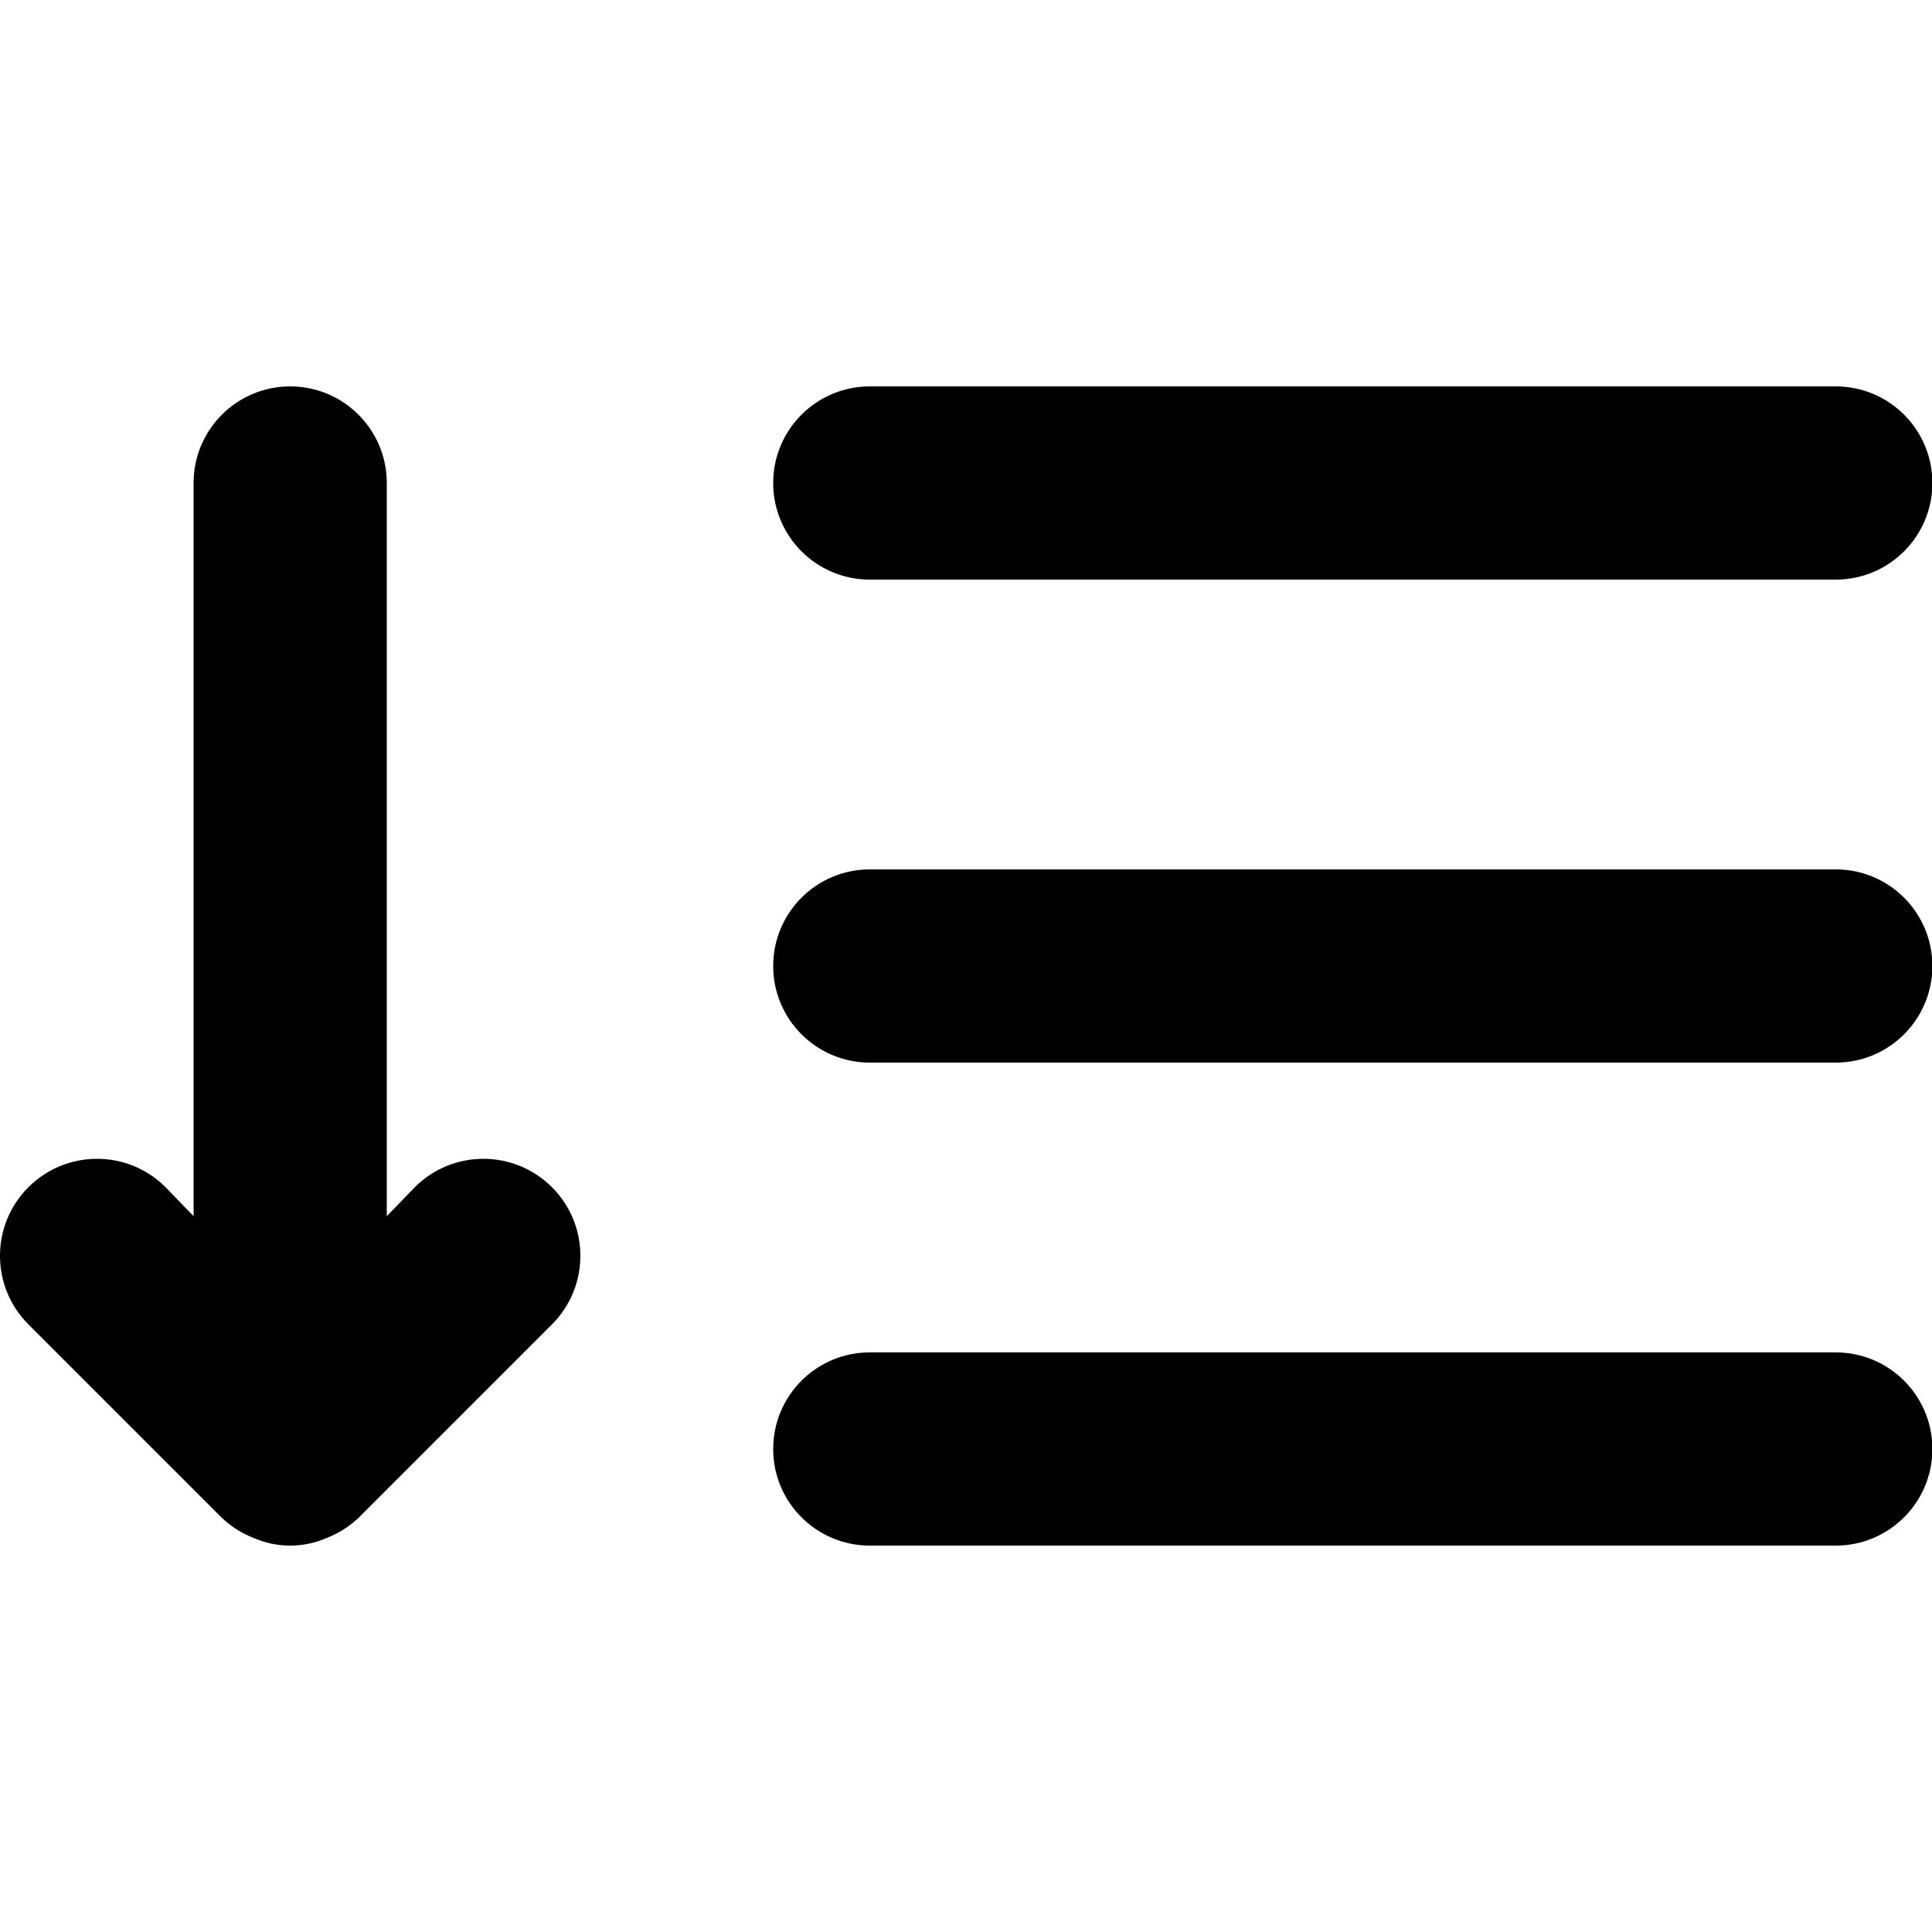
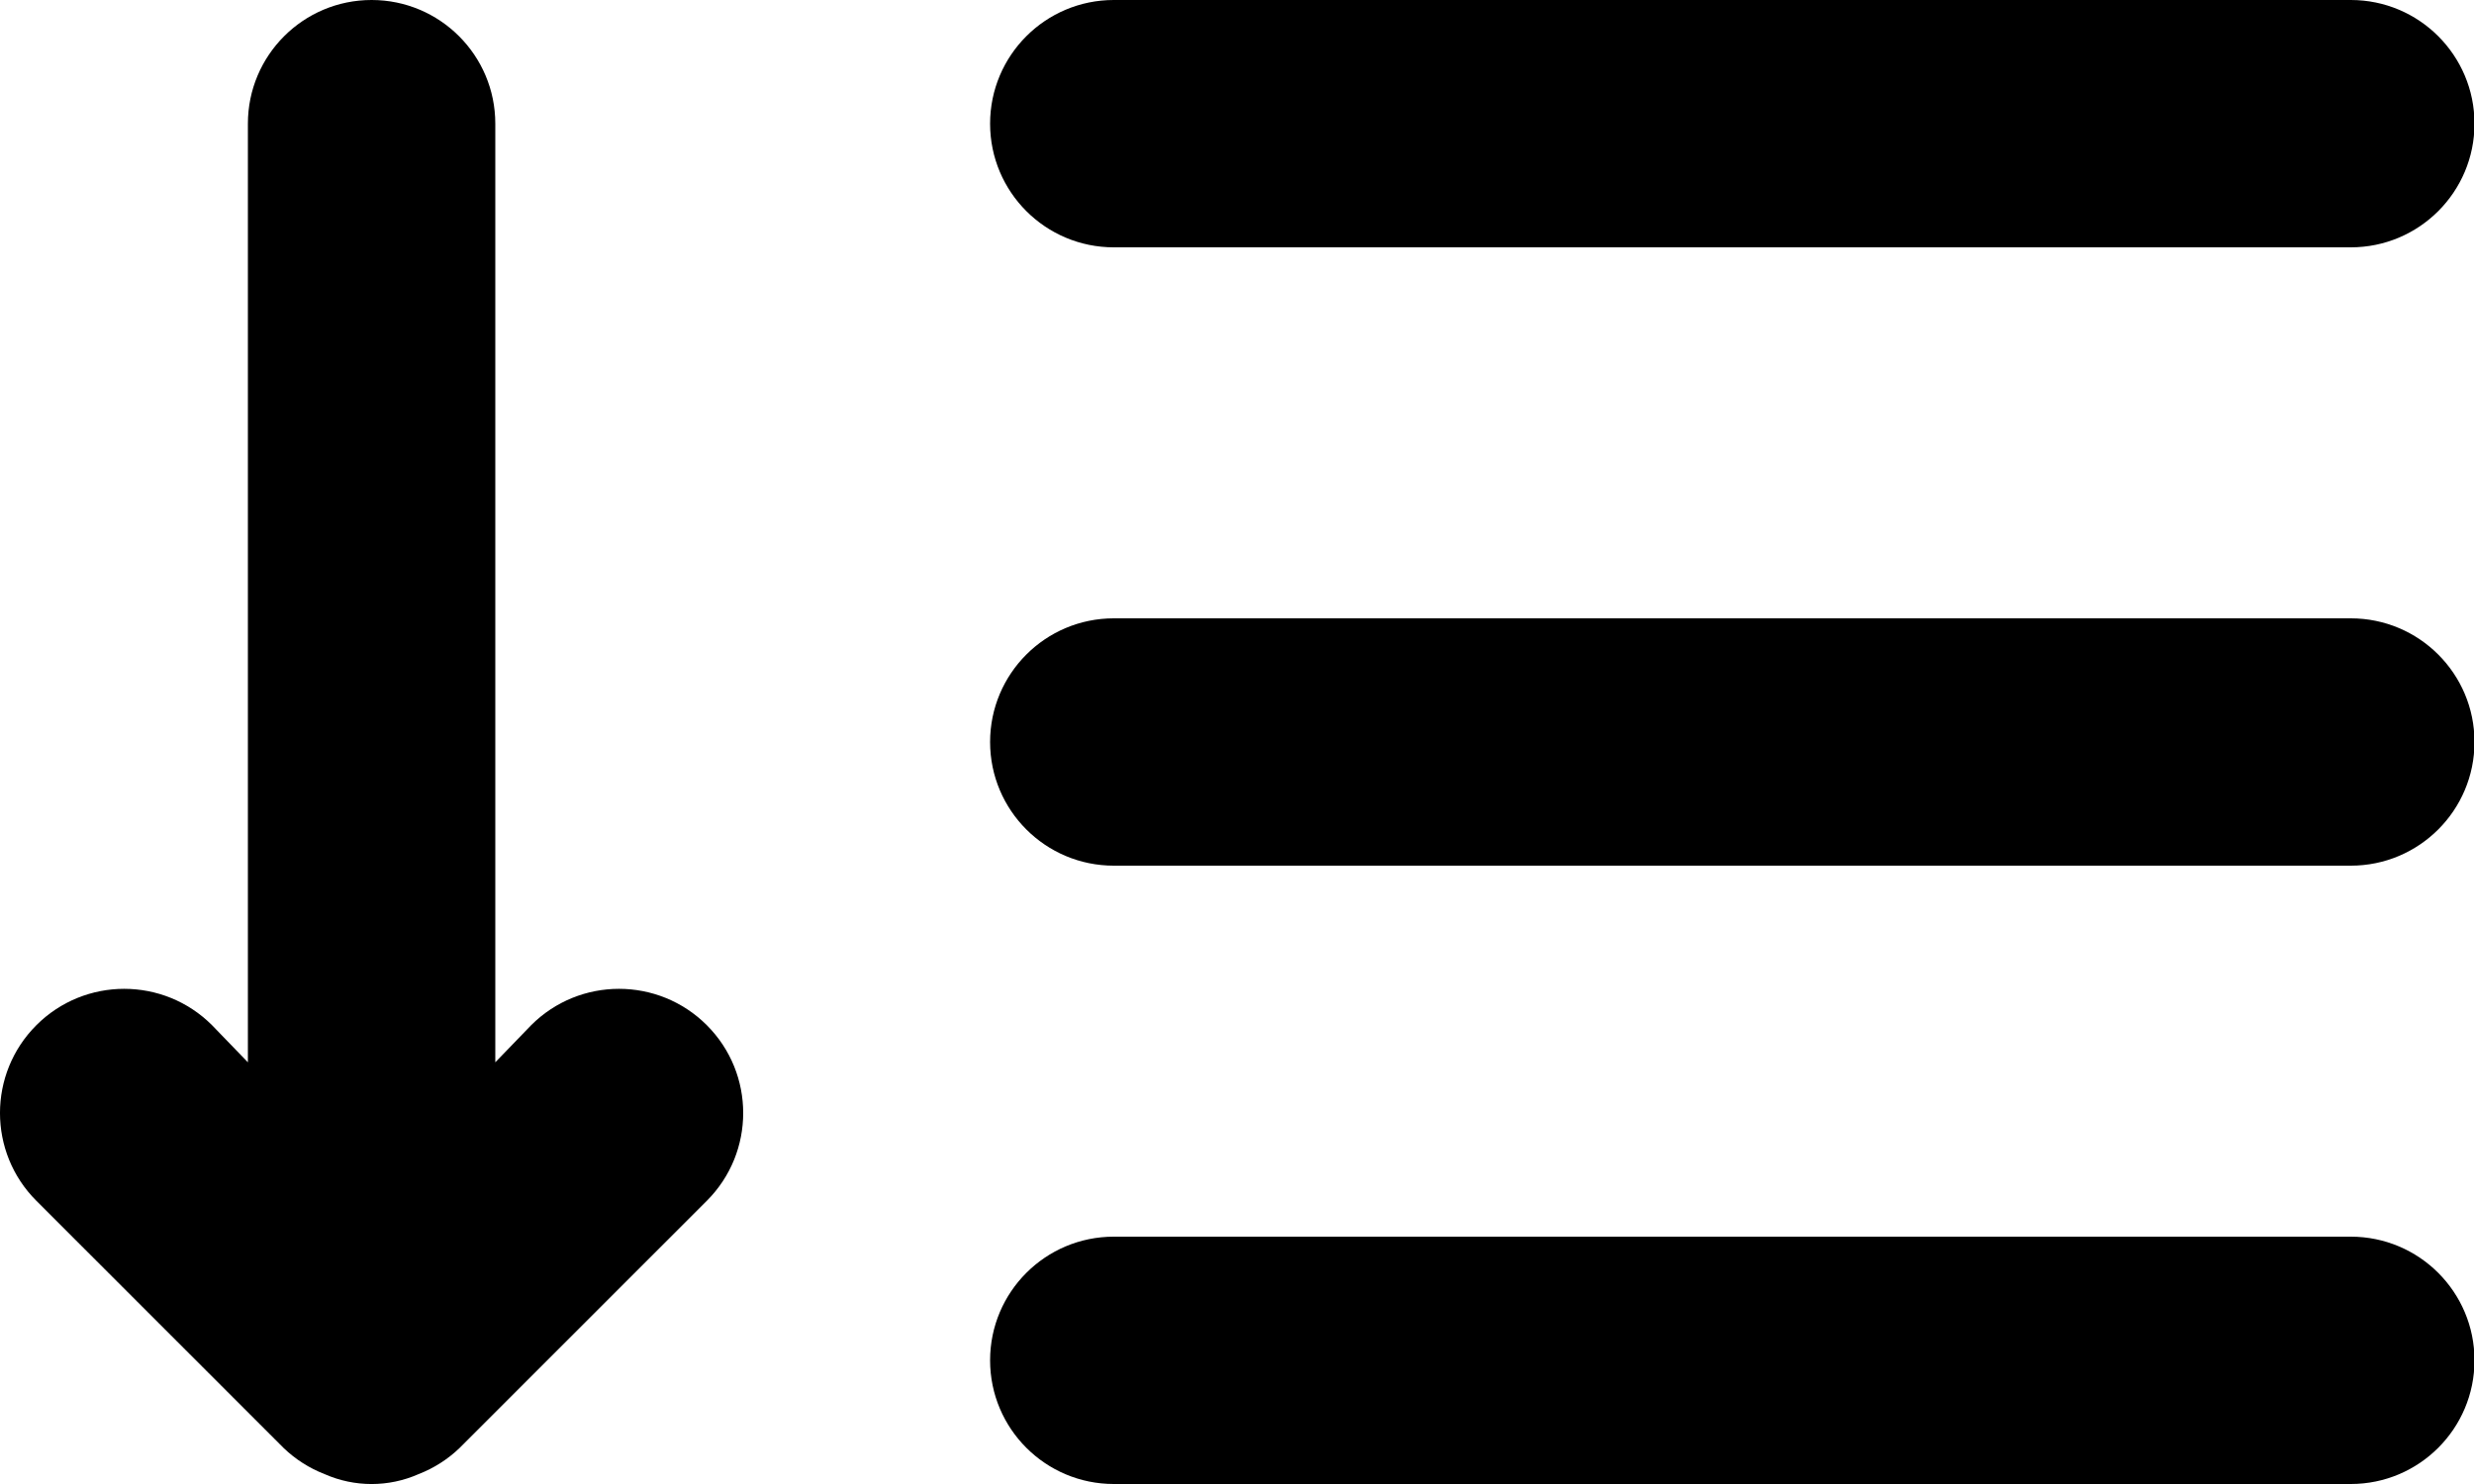
- <svg xmlns="http://www.w3.org/2000/svg" width="16" height="16" aria-hidden="true" data-name="Layer 1" version="1.1" viewBox="0 0 20 12">
+ <svg xmlns="http://www.w3.org/2000/svg" aria-hidden="true" data-name="Layer 1" version="1.1" viewBox="0 0 20 12">
  <path fill="currentColor" d="m4.294 8.29-0.29 0.3v-7.59a1 1 0 0 0-2 0v7.59l-0.29-0.3a1.004 1.004 0 0 0-1.42 1.42l2 2a1 1 0 0 0 0.33 0.21 0.94 0.94 0 0 0 0.76 0 1 1 0 0 0 0.33-0.21l2-2a1.004 1.004 0 0 0-1.42-1.42zm4.71-6.29h10a1 1 0 0 0 0-2h-10a1 1 0 0 0 0 2zm10 3h-10a1 1 0 0 0 0 2h10a1 1 0 0 0 0-2zm0 5h-10a1 1 0 0 0 0 2h10a1 1 0 0 0 0-2z" />
</svg>
